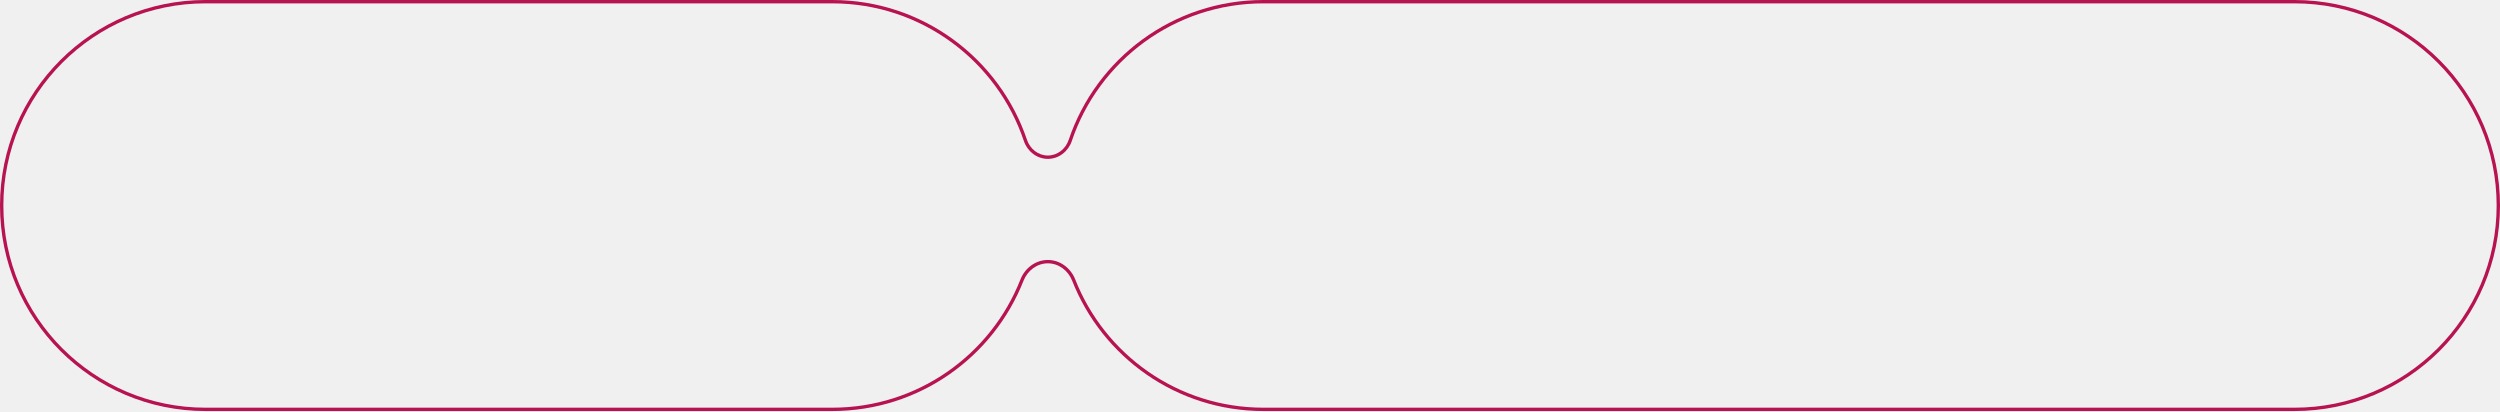
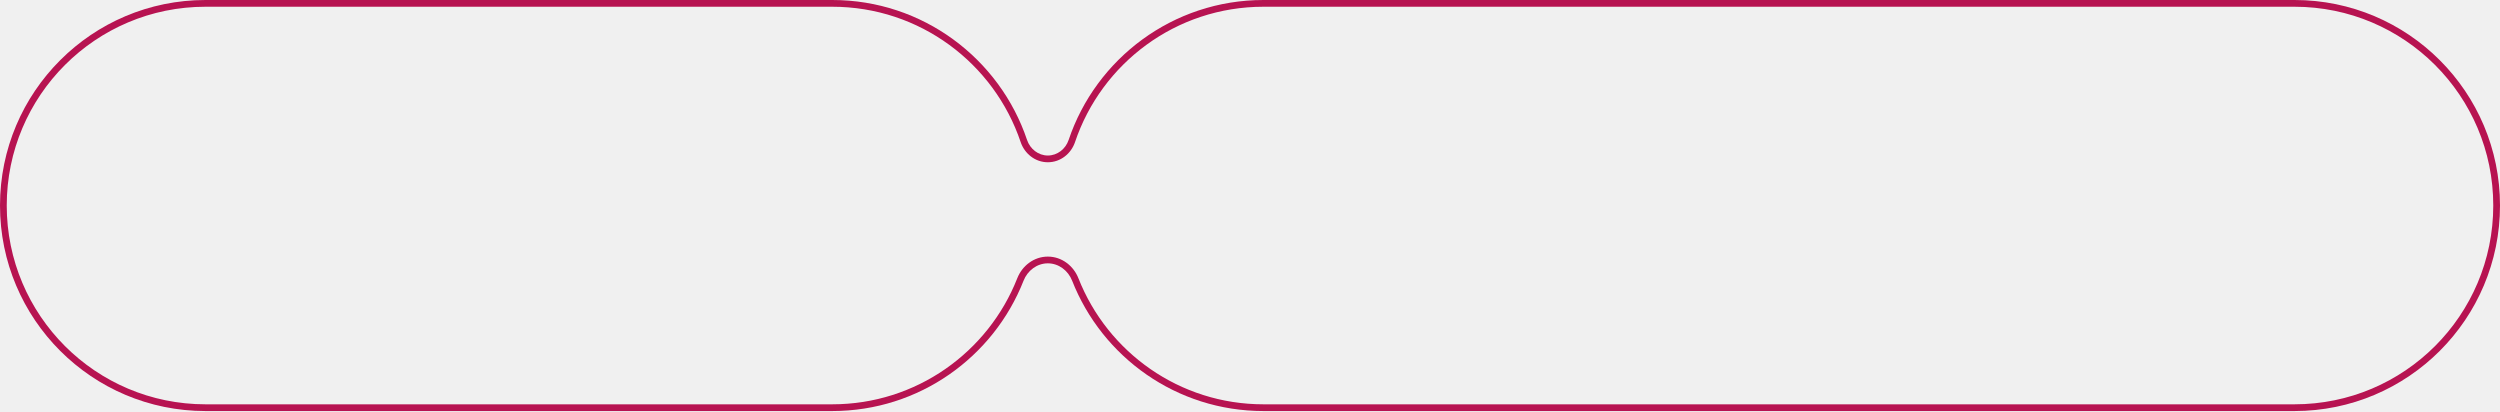
<svg xmlns="http://www.w3.org/2000/svg" viewBox="0 0 371 61" fill="none">
-   <mask id="path-1-inside-1_2_29" fill="white">
-     <path fill-rule="evenodd" clip-rule="evenodd" d="M0 30.5C0 13.655 13.655 0 30.5 0H123.5C136.941 0 148.352 8.695 152.414 20.767C152.866 22.109 154.084 23.079 155.5 23.079C156.916 23.079 158.134 22.109 158.586 20.767C162.648 8.695 174.059 0 187.5 0H340.5C357.345 0 371 13.655 371 30.5C371 47.345 357.345 61 340.5 61H187.5C174.592 61 163.558 52.982 159.104 41.655C158.514 40.153 157.114 39.079 155.5 39.079C153.886 39.079 152.486 40.153 151.896 41.655C147.442 52.982 136.408 61 123.5 61H30.5C13.655 61 0 47.345 0 30.5Z" fill="white" />
+   <mask id="path-1-inside-1_6_54" fill="white">
+     <path fill-rule="evenodd" clip-rule="evenodd" d="M0 30.5C0 13.655 13.655 0 30.5 0H123.5C136.941 0 148.352 8.695 152.414 20.767C152.866 22.109 154.084 23.079 155.5 23.079V23.079C156.916 23.079 158.134 22.109 158.586 20.767C162.648 8.695 174.059 0 187.5 0H340.5C357.345 0 371 13.655 371 30.5C371 47.345 357.345 61 340.5 61H187.5C174.592 61 163.558 52.982 159.104 41.655C158.514 40.153 157.114 39.079 155.5 39.079V39.079C153.886 39.079 152.486 40.153 151.896 41.655C147.442 52.982 136.408 61 123.5 61H30.5C13.655 61 0 47.345 0 30.5Z" />
  </mask>
-   <path d="M30.5 -0.5C13.379 -0.5 -0.5 13.379 -0.5 30.5H0.5C0.5 13.931 13.931 0.5 30.5 0.5V-0.5ZM123.5 -0.5H30.5V0.5H123.5V-0.5ZM152.888 20.607C148.759 8.338 137.162 -0.5 123.5 -0.5V0.5C136.72 0.5 147.944 9.052 151.94 20.926L152.888 20.607ZM187.5 -0.5C173.838 -0.5 162.241 8.338 158.112 20.607L159.06 20.926C163.056 9.052 174.28 0.5 187.5 0.5V-0.5ZM340.5 -0.5H187.5V0.5H340.5V-0.5ZM371.5 30.5C371.5 13.379 357.621 -0.5 340.5 -0.5V0.5C357.069 0.5 370.5 13.931 370.5 30.5H371.5ZM340.5 61.5C357.621 61.5 371.5 47.621 371.5 30.5H370.5C370.5 47.069 357.069 60.5 340.5 60.5V61.5ZM187.5 61.5H340.5V60.5H187.5V61.5ZM158.639 41.838C163.165 53.35 174.38 61.5 187.5 61.5V60.5C174.805 60.5 163.95 52.614 159.57 41.472L158.639 41.838ZM123.5 61.5C136.62 61.5 147.835 53.35 152.361 41.838L151.43 41.472C147.05 52.614 136.195 60.5 123.5 60.5V61.5ZM30.5 61.5H123.5V60.5H30.5V61.5ZM-0.5 30.5C-0.5 47.621 13.379 61.5 30.5 61.5V60.5C13.931 60.5 0.5 47.069 0.5 30.5H-0.5ZM155.5 38.579C153.655 38.579 152.086 39.803 151.43 41.472L152.361 41.838C152.886 40.502 154.117 39.579 155.5 39.579V38.579ZM159.57 41.472C158.914 39.803 157.345 38.579 155.5 38.579V39.579C156.883 39.579 158.114 40.502 158.639 41.838L159.57 41.472ZM155.5 23.579C157.153 23.579 158.547 22.449 159.06 20.926L158.112 20.607C157.721 21.768 156.678 22.579 155.5 22.579V23.579ZM151.94 20.926C152.453 22.449 153.847 23.579 155.5 23.579V22.579C154.322 22.579 153.279 21.768 152.888 20.607L151.94 20.926Z" fill="#B71351" mask="url(#path-1-inside-1_2_29)" />
+   <path d="M159.104 41.655L158.174 42.021L159.104 41.655ZM158.586 20.767L159.534 21.086L158.586 20.767ZM152.414 20.767L151.466 21.086L152.414 20.767ZM30.5 -1C13.103 -1 -1 13.103 -1 30.5H1C1 14.208 14.208 1 30.5 1V-1ZM123.5 -1H30.5V1H123.5V-1ZM153.362 20.448C149.167 7.981 137.384 -1 123.5 -1V1C136.499 1 147.537 9.408 151.466 21.086L153.362 20.448ZM187.5 -1C173.616 -1 161.833 7.981 157.638 20.448L159.534 21.086C163.463 9.408 174.501 1 187.5 1V-1ZM340.5 -1H187.5V1H340.5V-1ZM372 30.5C372 13.103 357.897 -1 340.5 -1V1C356.792 1 370 14.208 370 30.5H372ZM340.5 62C357.897 62 372 47.897 372 30.5H370C370 46.792 356.792 60 340.5 60V62ZM187.5 62H340.5V60H187.5V62ZM158.174 42.021C162.772 53.718 174.168 62 187.5 62V60C175.017 60 164.343 52.246 160.035 41.289L158.174 42.021ZM123.5 62C136.832 62 148.228 53.718 152.826 42.021L150.965 41.289C146.657 52.246 135.983 60 123.5 60V62ZM30.5 62H123.5V60H30.5V62ZM-1 30.5C-1 47.897 13.103 62 30.5 62V60C14.208 60 1 46.792 1 30.5H-1ZM155.5 38.079C153.424 38.079 151.687 39.454 150.965 41.289L152.826 42.021C153.286 40.852 154.348 40.079 155.5 40.079V38.079ZM160.035 41.289C159.313 39.454 157.576 38.079 155.5 38.079V40.079C156.652 40.079 157.714 40.852 158.174 42.021L160.035 41.289ZM155.5 24.079C157.391 24.079 158.96 22.79 159.534 21.086L157.638 20.448C157.308 21.428 156.441 22.079 155.5 22.079V24.079ZM151.466 21.086C152.04 22.79 153.609 24.079 155.5 24.079V22.079C154.559 22.079 153.692 21.428 153.362 20.448L151.466 21.086Z" fill="#B71351" mask="url(#path-1-inside-1_6_54)" />
</svg>
